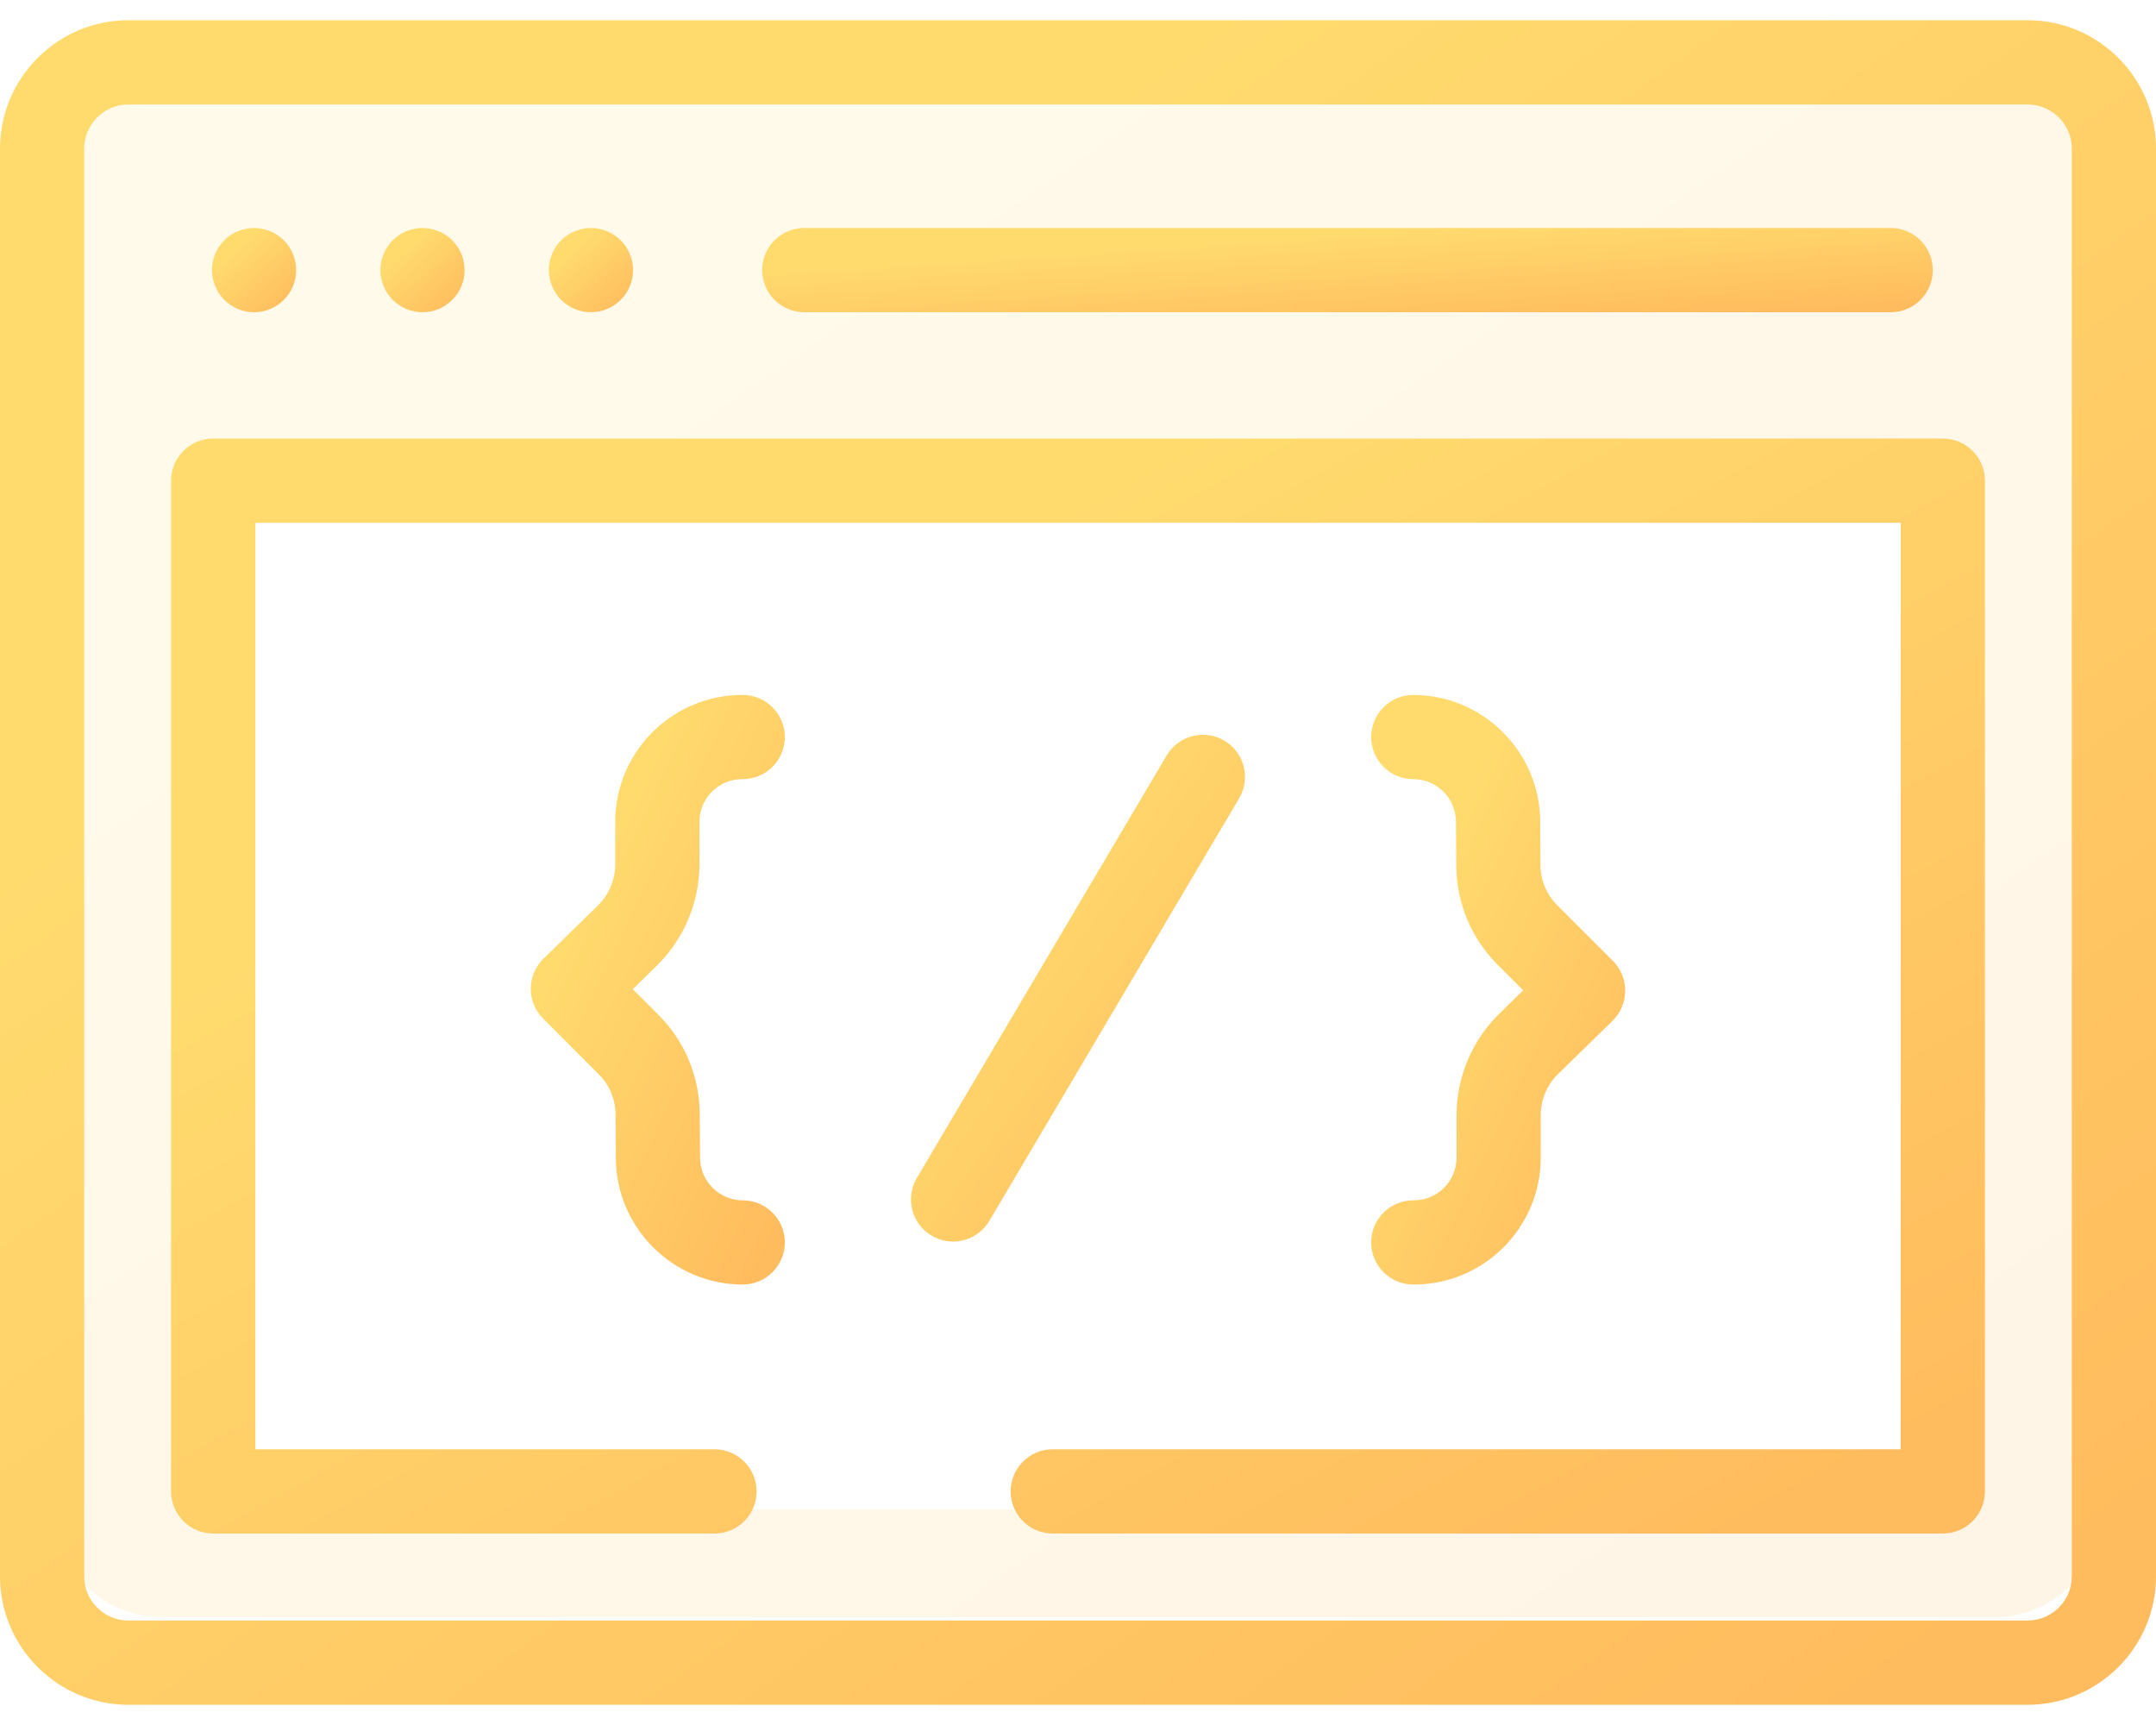
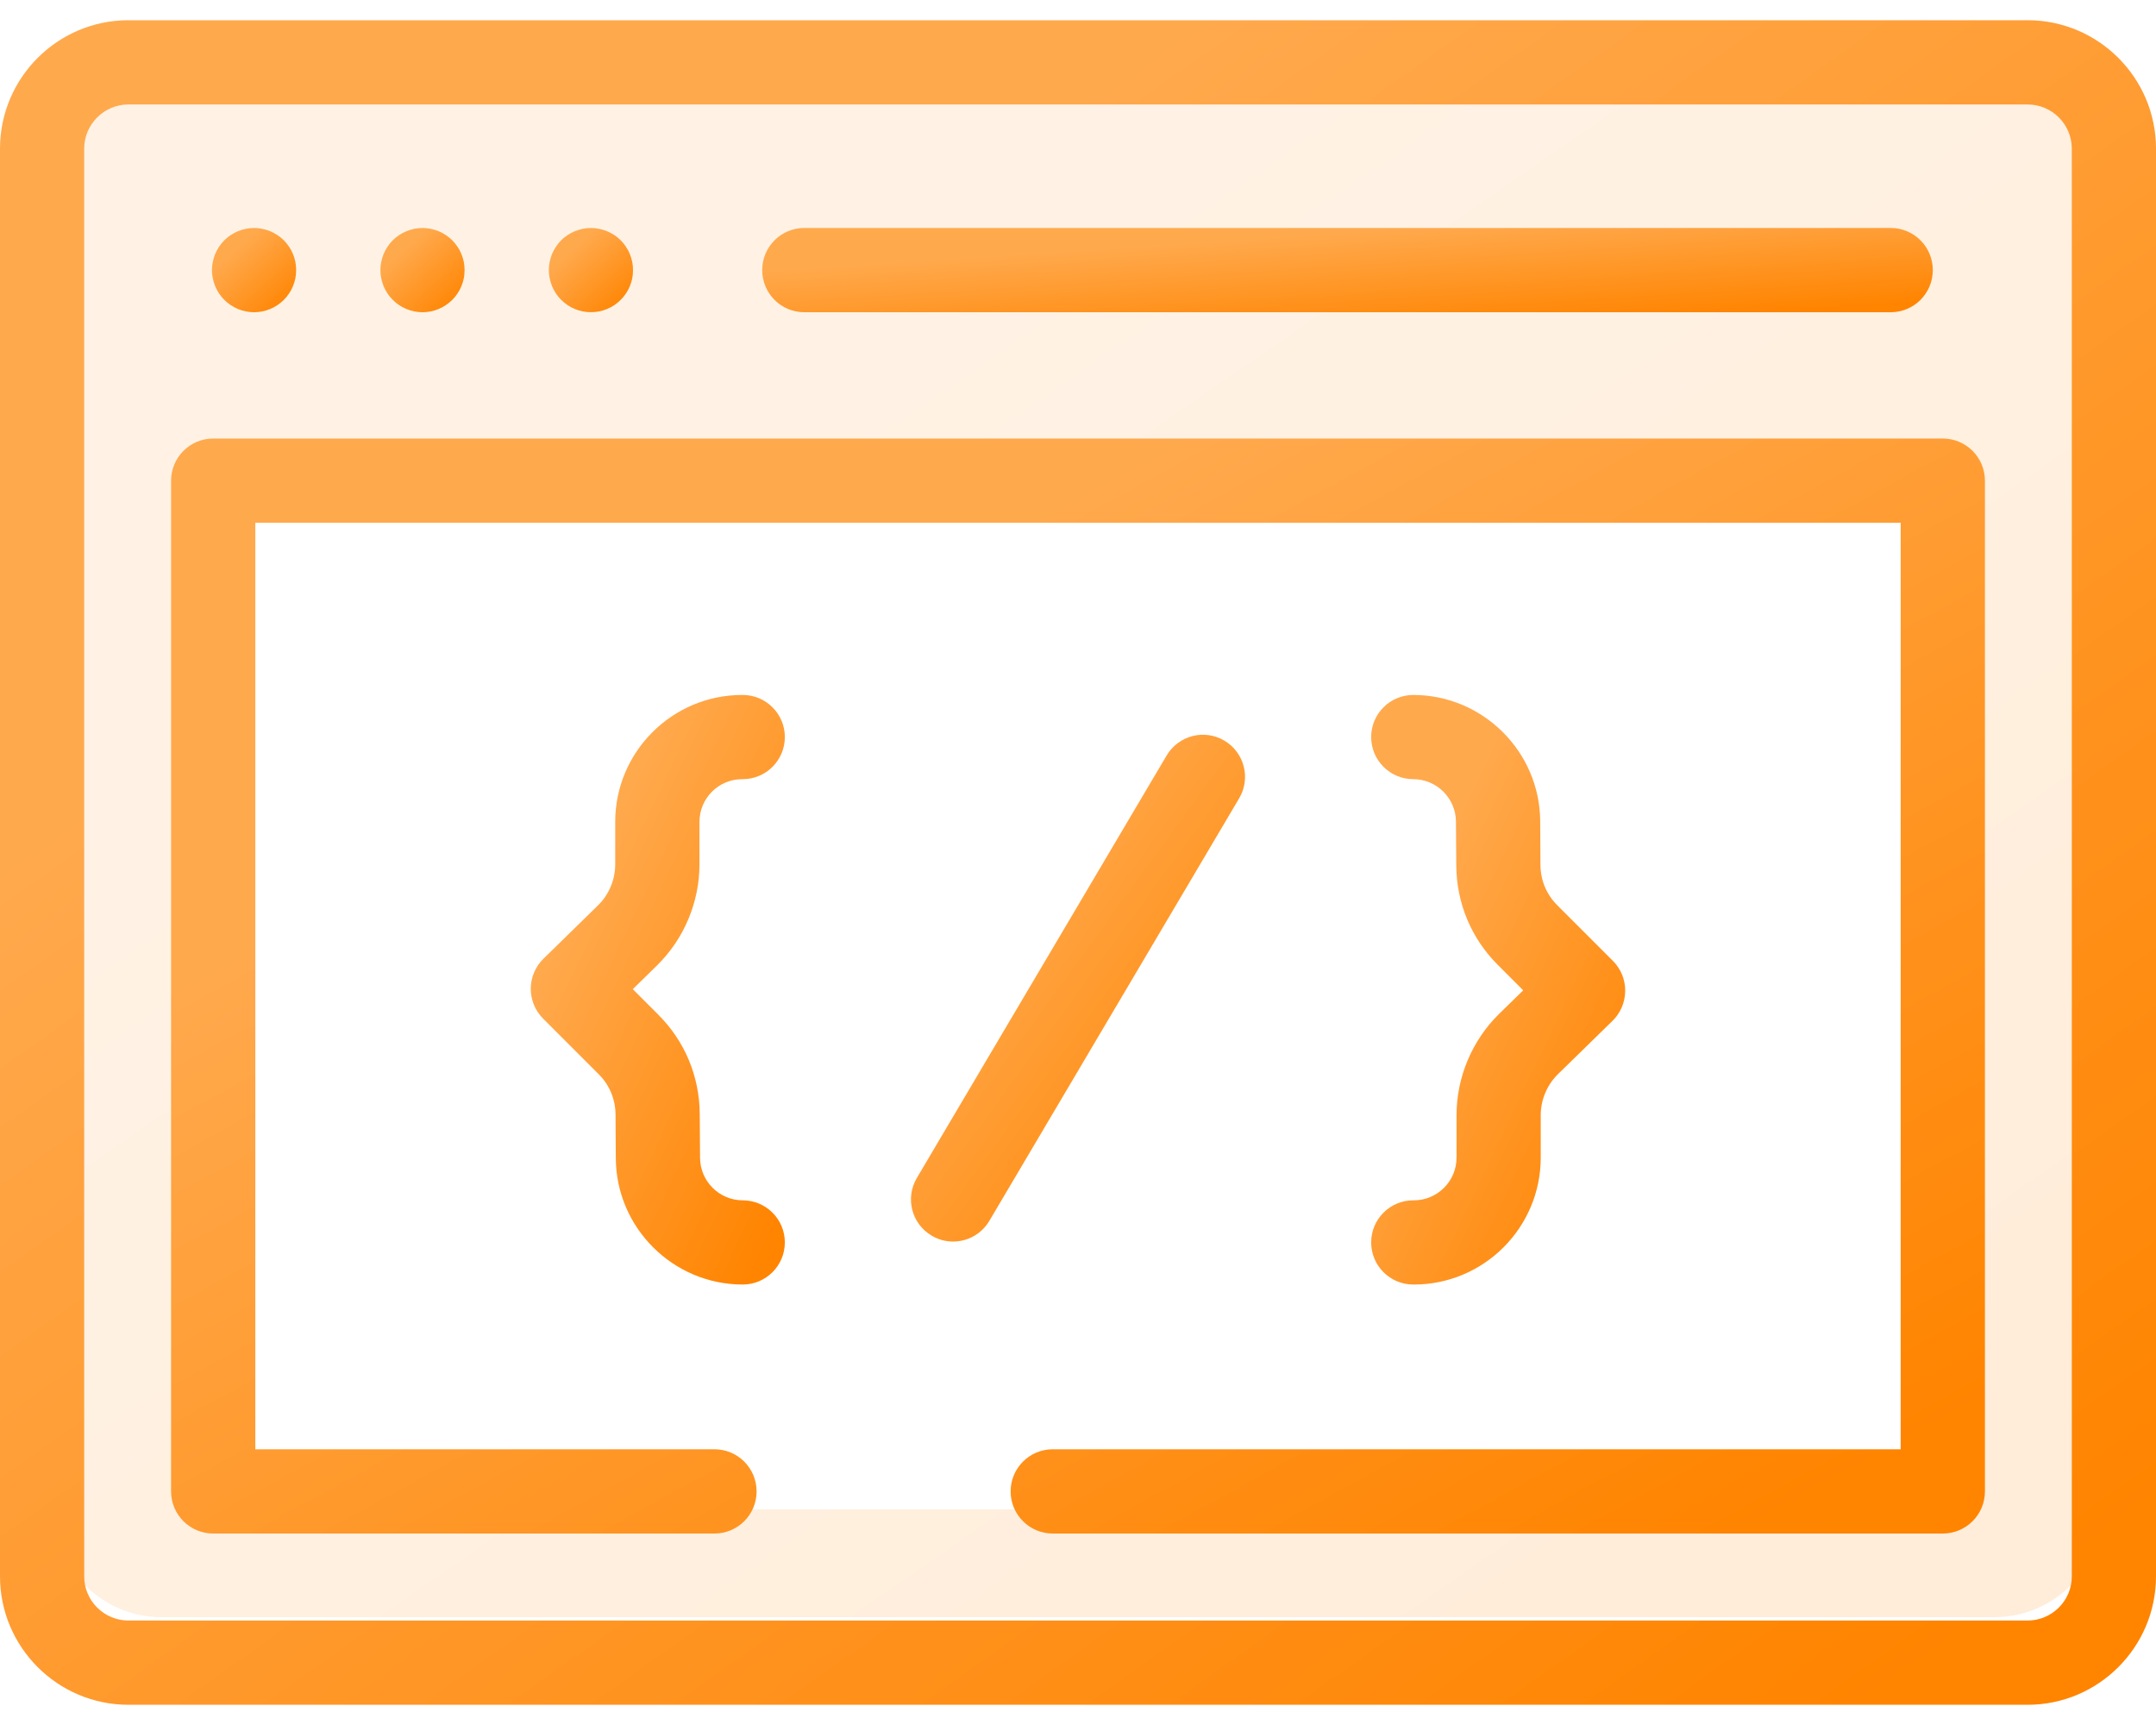
<svg xmlns="http://www.w3.org/2000/svg" width="40" height="32" viewBox="0 0 40 32" fill="none">
  <path opacity="0.15" fill-rule="evenodd" clip-rule="evenodd" d="M3 1C1.895 1 1 1.895 1 3V28C1 29.105 1.895 30 3 30H37C38.105 30 39 29.105 39 28V3C39 1.895 38.105 1 37 1H3ZM36 9H4V28H36V9Z" fill="url(#paint0_linear)" />
  <path d="M37.617 0.375H2.383C1.069 0.375 0 1.444 0 2.758V29.242C0 30.556 1.069 31.625 2.383 31.625H37.617C38.931 31.625 40 30.556 40 29.242V2.758C40 1.444 38.931 0.375 37.617 0.375ZM38.438 29.242C38.438 29.695 38.069 30.062 37.617 30.062H2.383C1.931 30.062 1.562 29.695 1.562 29.242V2.758C1.562 2.306 1.931 1.938 2.383 1.938H37.617C38.069 1.938 38.438 2.306 38.438 2.758V29.242Z" fill="url(#paint1_linear)" />
  <path d="M14.922 5.792H35.078C35.51 5.792 35.859 5.442 35.859 5.01C35.859 4.579 35.51 4.229 35.078 4.229H14.922C14.49 4.229 14.141 4.579 14.141 5.01C14.141 5.442 14.49 5.792 14.922 5.792Z" fill="url(#paint2_linear)" />
  <path d="M3.992 5.309C4.012 5.356 4.036 5.402 4.064 5.444C4.092 5.487 4.125 5.527 4.161 5.562C4.306 5.709 4.508 5.792 4.713 5.792C4.765 5.792 4.816 5.787 4.866 5.777C4.916 5.767 4.966 5.752 5.013 5.732C5.06 5.713 5.105 5.688 5.147 5.66C5.19 5.631 5.23 5.598 5.266 5.563C5.302 5.527 5.334 5.487 5.363 5.444C5.392 5.402 5.416 5.356 5.435 5.309C5.455 5.262 5.47 5.213 5.48 5.163C5.49 5.113 5.494 5.061 5.494 5.01C5.494 4.959 5.49 4.908 5.48 4.858C5.47 4.808 5.455 4.759 5.435 4.712C5.416 4.664 5.392 4.619 5.363 4.577C5.334 4.534 5.302 4.494 5.266 4.458C5.23 4.422 5.19 4.389 5.147 4.361C5.105 4.333 5.06 4.309 5.013 4.289C4.966 4.27 4.916 4.255 4.866 4.245C4.766 4.224 4.662 4.224 4.561 4.245C4.511 4.255 4.462 4.27 4.415 4.289C4.367 4.309 4.322 4.333 4.28 4.361C4.237 4.389 4.197 4.422 4.161 4.458C4.125 4.494 4.092 4.534 4.064 4.577C4.036 4.619 4.012 4.664 3.992 4.712C3.973 4.759 3.958 4.808 3.948 4.858C3.937 4.908 3.932 4.959 3.932 5.01C3.932 5.061 3.937 5.113 3.948 5.163C3.958 5.213 3.973 5.262 3.992 5.309Z" fill="url(#paint3_linear)" />
  <path d="M7.117 5.309C7.137 5.356 7.161 5.402 7.189 5.444C7.217 5.487 7.25 5.527 7.286 5.562C7.431 5.709 7.633 5.792 7.838 5.792C7.89 5.792 7.941 5.787 7.991 5.777C8.041 5.767 8.091 5.752 8.138 5.732C8.185 5.713 8.23 5.688 8.272 5.66C8.315 5.631 8.355 5.598 8.391 5.563C8.427 5.527 8.459 5.487 8.488 5.444C8.517 5.402 8.541 5.356 8.56 5.309C8.58 5.262 8.595 5.213 8.605 5.163C8.615 5.113 8.619 5.061 8.619 5.01C8.619 4.959 8.615 4.908 8.605 4.858C8.595 4.808 8.58 4.759 8.56 4.712C8.541 4.664 8.517 4.619 8.488 4.577C8.459 4.534 8.427 4.494 8.391 4.458C8.355 4.422 8.315 4.389 8.272 4.361C8.23 4.333 8.185 4.309 8.138 4.289C8.091 4.27 8.041 4.255 7.991 4.245C7.891 4.224 7.787 4.224 7.686 4.245C7.636 4.255 7.587 4.27 7.54 4.289C7.492 4.309 7.447 4.333 7.405 4.361C7.362 4.389 7.322 4.422 7.286 4.458C7.25 4.494 7.217 4.534 7.189 4.577C7.161 4.619 7.137 4.664 7.117 4.712C7.098 4.759 7.083 4.808 7.073 4.858C7.062 4.908 7.057 4.959 7.057 5.01C7.057 5.061 7.062 5.113 7.073 5.163C7.083 5.213 7.098 5.262 7.117 5.309Z" fill="url(#paint4_linear)" />
  <path d="M10.242 5.309C10.262 5.356 10.286 5.402 10.314 5.444C10.342 5.487 10.375 5.527 10.411 5.562C10.447 5.598 10.487 5.631 10.53 5.66C10.572 5.688 10.617 5.713 10.665 5.732C10.712 5.752 10.761 5.767 10.811 5.777C10.861 5.787 10.912 5.791 10.963 5.791C11.015 5.791 11.066 5.787 11.116 5.777C11.166 5.767 11.216 5.752 11.262 5.732C11.309 5.713 11.355 5.688 11.398 5.66C11.44 5.631 11.48 5.598 11.516 5.562C11.552 5.527 11.585 5.487 11.613 5.444C11.642 5.402 11.666 5.356 11.685 5.309C11.705 5.262 11.72 5.213 11.73 5.163C11.74 5.113 11.744 5.061 11.744 5.01C11.744 4.959 11.74 4.908 11.73 4.858C11.72 4.808 11.705 4.759 11.685 4.712C11.666 4.664 11.642 4.619 11.613 4.577C11.585 4.534 11.552 4.494 11.516 4.458C11.48 4.422 11.44 4.389 11.398 4.361C11.355 4.333 11.309 4.309 11.262 4.289C11.216 4.27 11.166 4.255 11.116 4.245C11.016 4.224 10.912 4.224 10.811 4.245C10.761 4.255 10.712 4.27 10.665 4.289C10.617 4.309 10.572 4.333 10.53 4.361C10.487 4.389 10.447 4.422 10.411 4.458C10.375 4.494 10.342 4.534 10.314 4.577C10.286 4.619 10.262 4.664 10.242 4.712C10.223 4.759 10.208 4.808 10.198 4.858C10.187 4.908 10.182 4.959 10.182 5.01C10.182 5.061 10.187 5.113 10.198 5.163C10.208 5.213 10.223 5.262 10.242 5.309Z" fill="url(#paint5_linear)" />
  <path d="M22.715 13.739C22.344 13.519 21.865 13.643 21.645 14.014L17.01 21.852C16.79 22.224 16.913 22.703 17.285 22.922C17.409 22.996 17.546 23.032 17.682 23.032C17.949 23.032 18.209 22.894 18.355 22.648L22.99 14.809C23.21 14.438 23.087 13.959 22.715 13.739Z" fill="url(#paint6_linear)" />
  <path d="M12.977 16.035V15.246C12.977 14.809 13.332 14.454 13.769 14.454H13.78C14.211 14.454 14.561 14.104 14.561 13.673C14.561 13.242 14.211 12.892 13.78 12.892H13.769C12.471 12.892 11.414 13.948 11.414 15.246V16.035C11.414 16.319 11.298 16.596 11.095 16.795L10.082 17.785C9.933 17.931 9.849 18.131 9.847 18.34C9.846 18.548 9.929 18.749 10.076 18.896L11.108 19.928C11.307 20.126 11.417 20.391 11.42 20.672L11.425 21.491C11.434 22.78 12.49 23.829 13.78 23.829C14.211 23.829 14.561 23.479 14.561 23.048C14.561 22.616 14.211 22.267 13.78 22.267C13.346 22.267 12.991 21.914 12.988 21.48L12.982 20.661C12.977 19.966 12.704 19.313 12.213 18.823L11.74 18.35L12.187 17.912C12.689 17.421 12.977 16.737 12.977 16.035Z" fill="url(#paint7_linear)" />
  <path d="M27.023 20.686V21.474C27.023 21.911 26.668 22.267 26.231 22.267H26.22C25.789 22.267 25.439 22.616 25.439 23.048C25.439 23.479 25.789 23.829 26.22 23.829H26.231C27.529 23.829 28.585 22.773 28.585 21.474V20.686C28.585 20.402 28.702 20.125 28.905 19.926L29.918 18.936C30.067 18.79 30.151 18.59 30.152 18.381C30.154 18.172 30.071 17.972 29.923 17.824L28.892 16.793C28.693 16.595 28.582 16.33 28.58 16.049L28.575 15.23C28.566 13.941 27.509 12.892 26.22 12.892C25.789 12.892 25.439 13.242 25.439 13.673C25.439 14.104 25.789 14.454 26.22 14.454C26.654 14.454 27.009 14.807 27.012 15.241L27.018 16.059C27.023 16.754 27.296 17.407 27.787 17.898L28.26 18.371L27.812 18.809C27.311 19.3 27.023 19.984 27.023 20.686Z" fill="url(#paint8_linear)" />
  <path d="M36.044 8.135H3.956C3.524 8.135 3.174 8.485 3.174 8.917V27.667C3.174 28.098 3.524 28.448 3.956 28.448H13.255C13.687 28.448 14.037 28.098 14.037 27.667C14.037 27.235 13.687 26.885 13.255 26.885H4.737V9.698H35.263V26.885H19.531C19.1 26.885 18.75 27.235 18.75 27.667C18.75 28.098 19.1 28.448 19.531 28.448H36.044C36.476 28.448 36.826 28.098 36.826 27.667V8.917C36.826 8.485 36.476 8.135 36.044 8.135Z" fill="url(#paint9_linear)" />
  <defs>
    <linearGradient id="paint0_linear" x1="3.153" y1="1" x2="26.689" y2="35.054" gradientUnits="userSpaceOnUse">
-       <stop offset="0.259" stop-color="#FFDB6E" />
-       <stop offset="1" stop-color="#FFBC5E" />
+       <stop offset="0.259" stop-color="#FFA94D" />
+       <stop offset="1" stop-color="#FF8400" />
    </linearGradient>
    <linearGradient id="paint1_linear" x1="2.267" y1="0.375" x2="27.833" y2="36.511" gradientUnits="userSpaceOnUse">
-       <stop offset="0.259" stop-color="#FFDB6E" />
-       <stop offset="1" stop-color="#FFBC5E" />
+       <stop offset="0.259" stop-color="#FFA94D" />
+       <stop offset="1" stop-color="#FF8400" />
    </linearGradient>
    <linearGradient id="paint2_linear" x1="15.371" y1="4.229" x2="15.547" y2="6.929" gradientUnits="userSpaceOnUse">
-       <stop offset="0.259" stop-color="#FFDB6E" />
-       <stop offset="1" stop-color="#FFBC5E" />
+       <stop offset="0.259" stop-color="#FFA94D" />
+       <stop offset="1" stop-color="#FF8400" />
    </linearGradient>
    <linearGradient id="paint3_linear" x1="4.02" y1="4.229" x2="5.369" y2="5.719" gradientUnits="userSpaceOnUse">
-       <stop offset="0.259" stop-color="#FFDB6E" />
-       <stop offset="1" stop-color="#FFBC5E" />
+       <stop offset="0.259" stop-color="#FFA94D" />
+       <stop offset="1" stop-color="#FF8400" />
    </linearGradient>
    <linearGradient id="paint4_linear" x1="7.145" y1="4.229" x2="8.494" y2="5.719" gradientUnits="userSpaceOnUse">
-       <stop offset="0.259" stop-color="#FFDB6E" />
-       <stop offset="1" stop-color="#FFBC5E" />
+       <stop offset="0.259" stop-color="#FFA94D" />
+       <stop offset="1" stop-color="#FF8400" />
    </linearGradient>
    <linearGradient id="paint5_linear" x1="10.27" y1="4.229" x2="11.619" y2="5.719" gradientUnits="userSpaceOnUse">
-       <stop offset="0.259" stop-color="#FFDB6E" />
-       <stop offset="1" stop-color="#FFBC5E" />
+       <stop offset="0.259" stop-color="#FFA94D" />
+       <stop offset="1" stop-color="#FF8400" />
    </linearGradient>
    <linearGradient id="paint6_linear" x1="17.252" y1="13.63" x2="25.014" y2="19.281" gradientUnits="userSpaceOnUse">
-       <stop offset="0.259" stop-color="#FFDB6E" />
-       <stop offset="1" stop-color="#FFBC5E" />
+       <stop offset="0.259" stop-color="#FFA94D" />
+       <stop offset="1" stop-color="#FF8400" />
    </linearGradient>
    <linearGradient id="paint7_linear" x1="10.114" y1="12.892" x2="17.479" y2="16.396" gradientUnits="userSpaceOnUse">
-       <stop offset="0.259" stop-color="#FFDB6E" />
-       <stop offset="1" stop-color="#FFBC5E" />
+       <stop offset="0.259" stop-color="#FFA94D" />
+       <stop offset="1" stop-color="#FF8400" />
    </linearGradient>
    <linearGradient id="paint8_linear" x1="25.706" y1="12.892" x2="33.07" y2="16.396" gradientUnits="userSpaceOnUse">
-       <stop offset="0.259" stop-color="#FFDB6E" />
-       <stop offset="1" stop-color="#FFBC5E" />
+       <stop offset="0.259" stop-color="#FFA94D" />
+       <stop offset="1" stop-color="#FF8400" />
    </linearGradient>
    <linearGradient id="paint9_linear" x1="5.081" y1="8.135" x2="19.915" y2="35.272" gradientUnits="userSpaceOnUse">
-       <stop offset="0.259" stop-color="#FFDB6E" />
-       <stop offset="1" stop-color="#FFBC5E" />
+       <stop offset="0.259" stop-color="#FFA94D" />
+       <stop offset="1" stop-color="#FF8400" />
    </linearGradient>
  </defs>
</svg>
